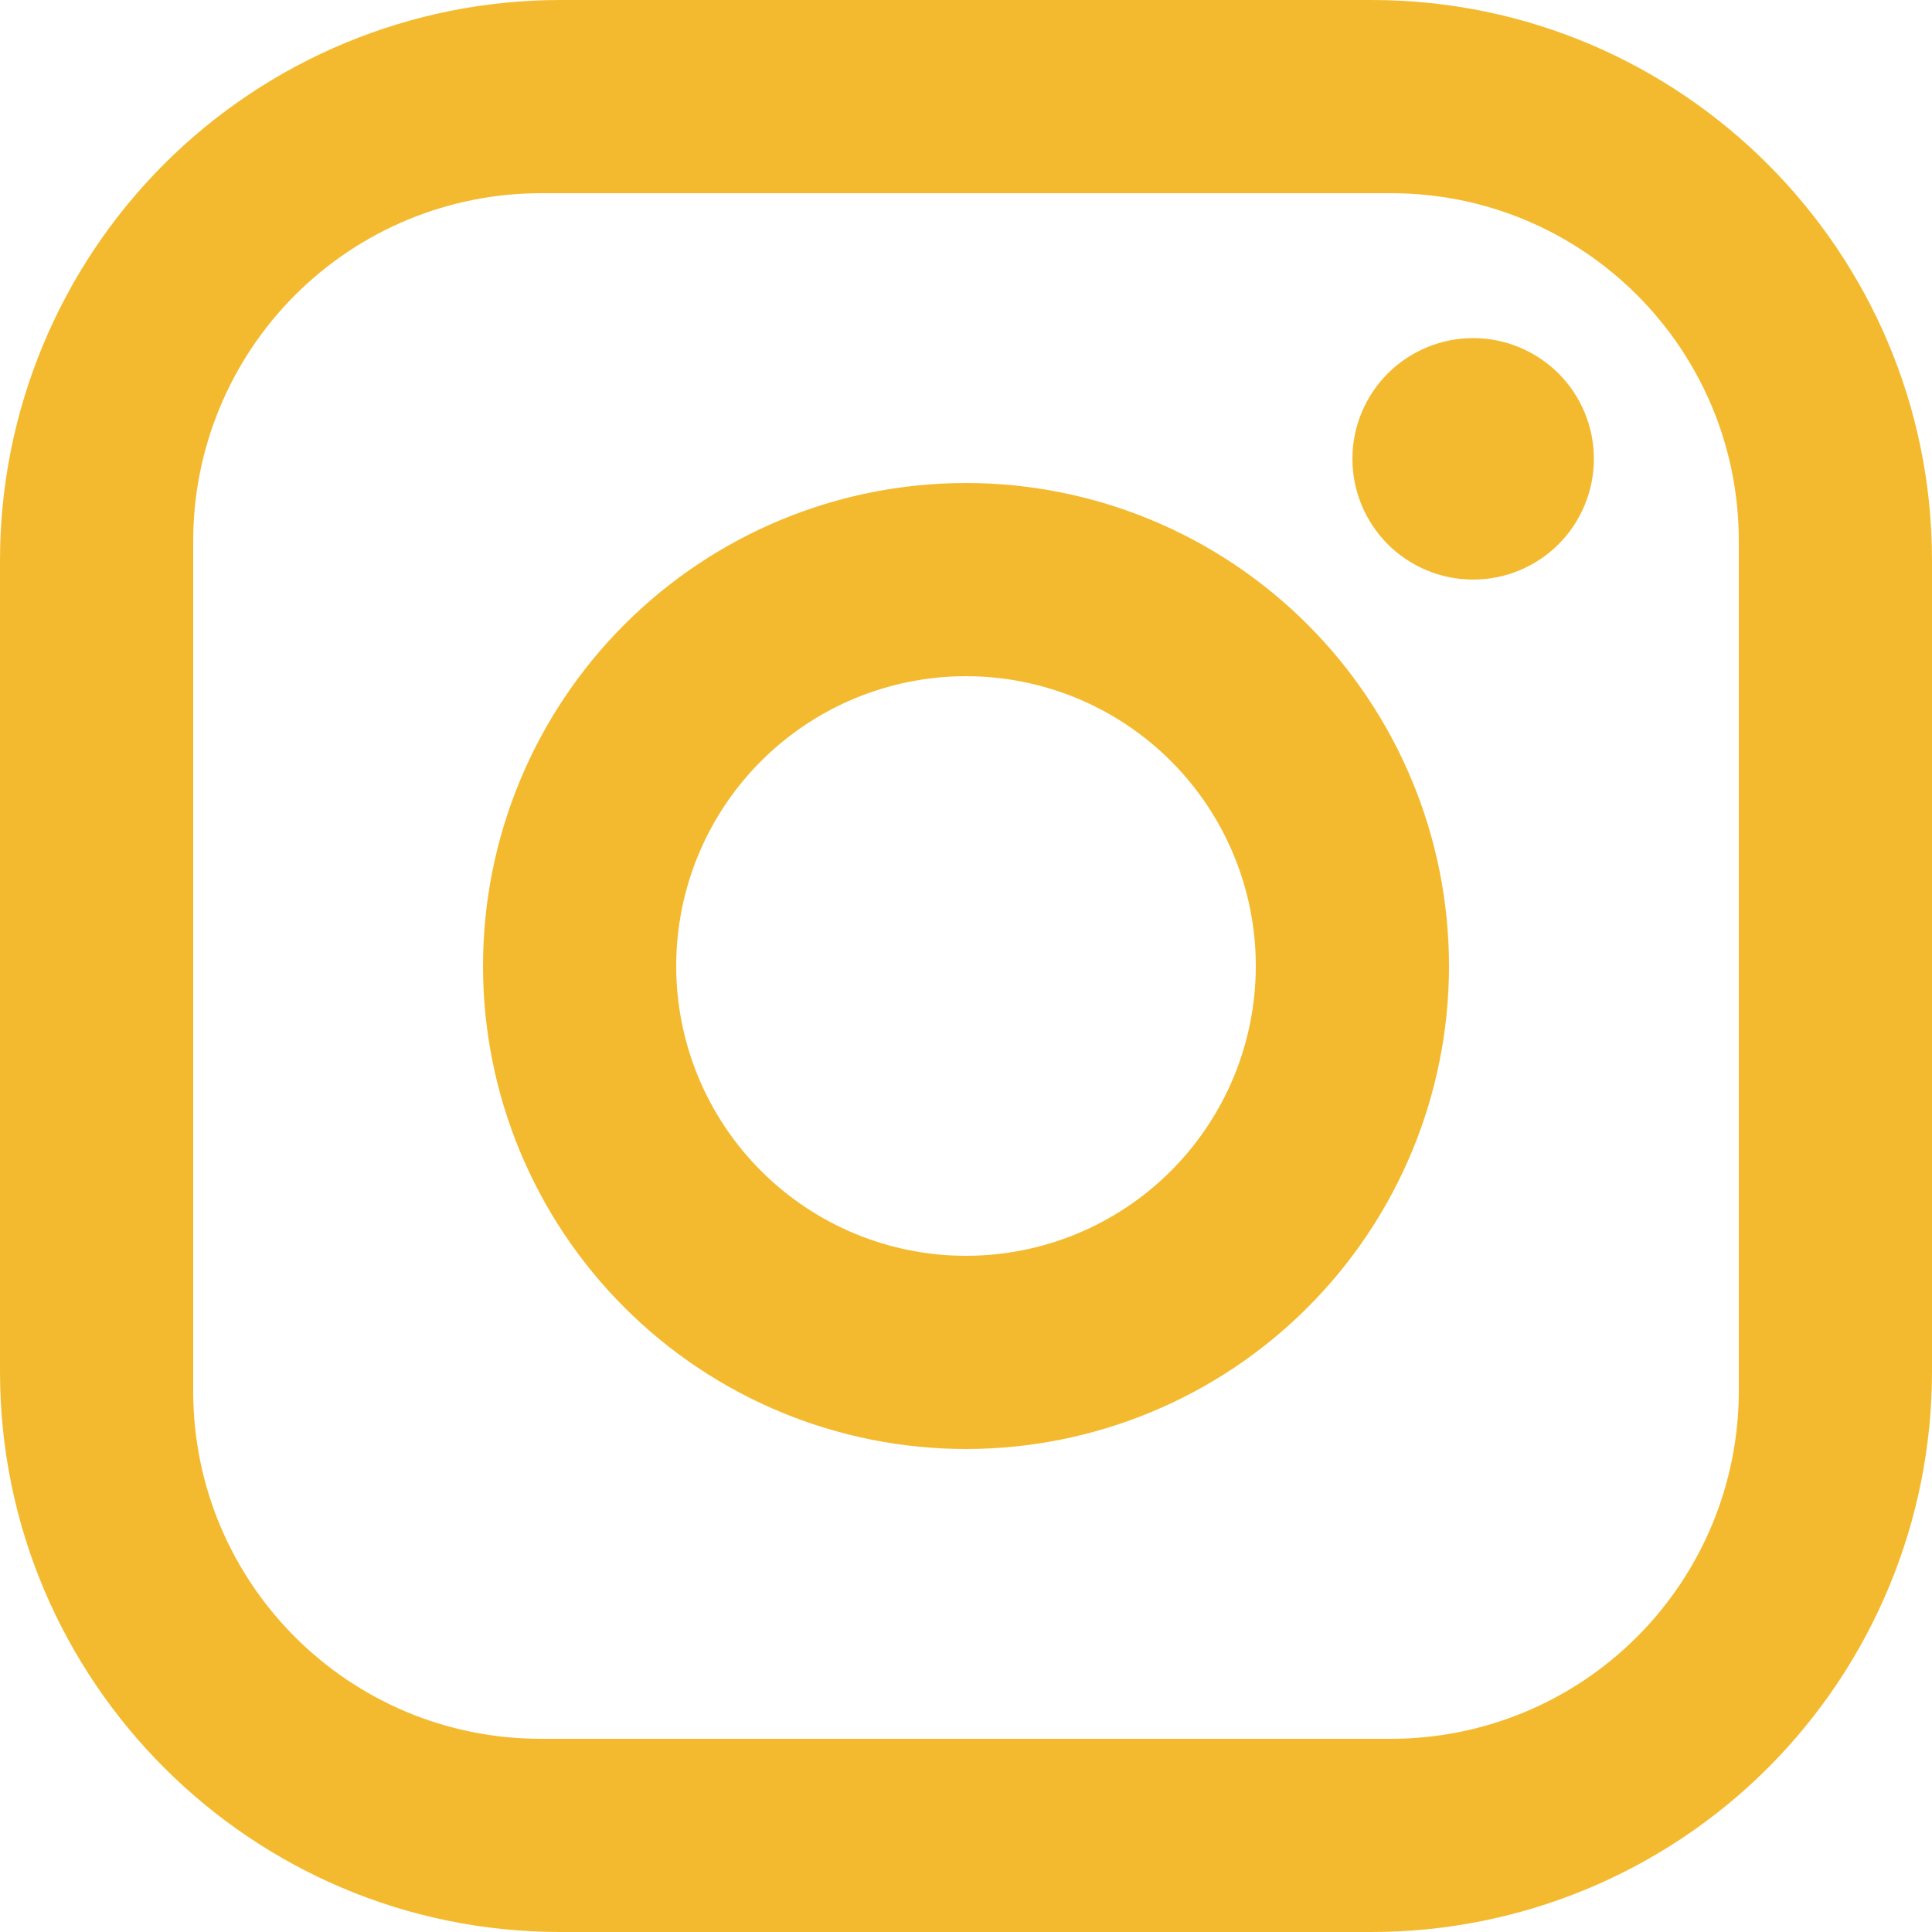
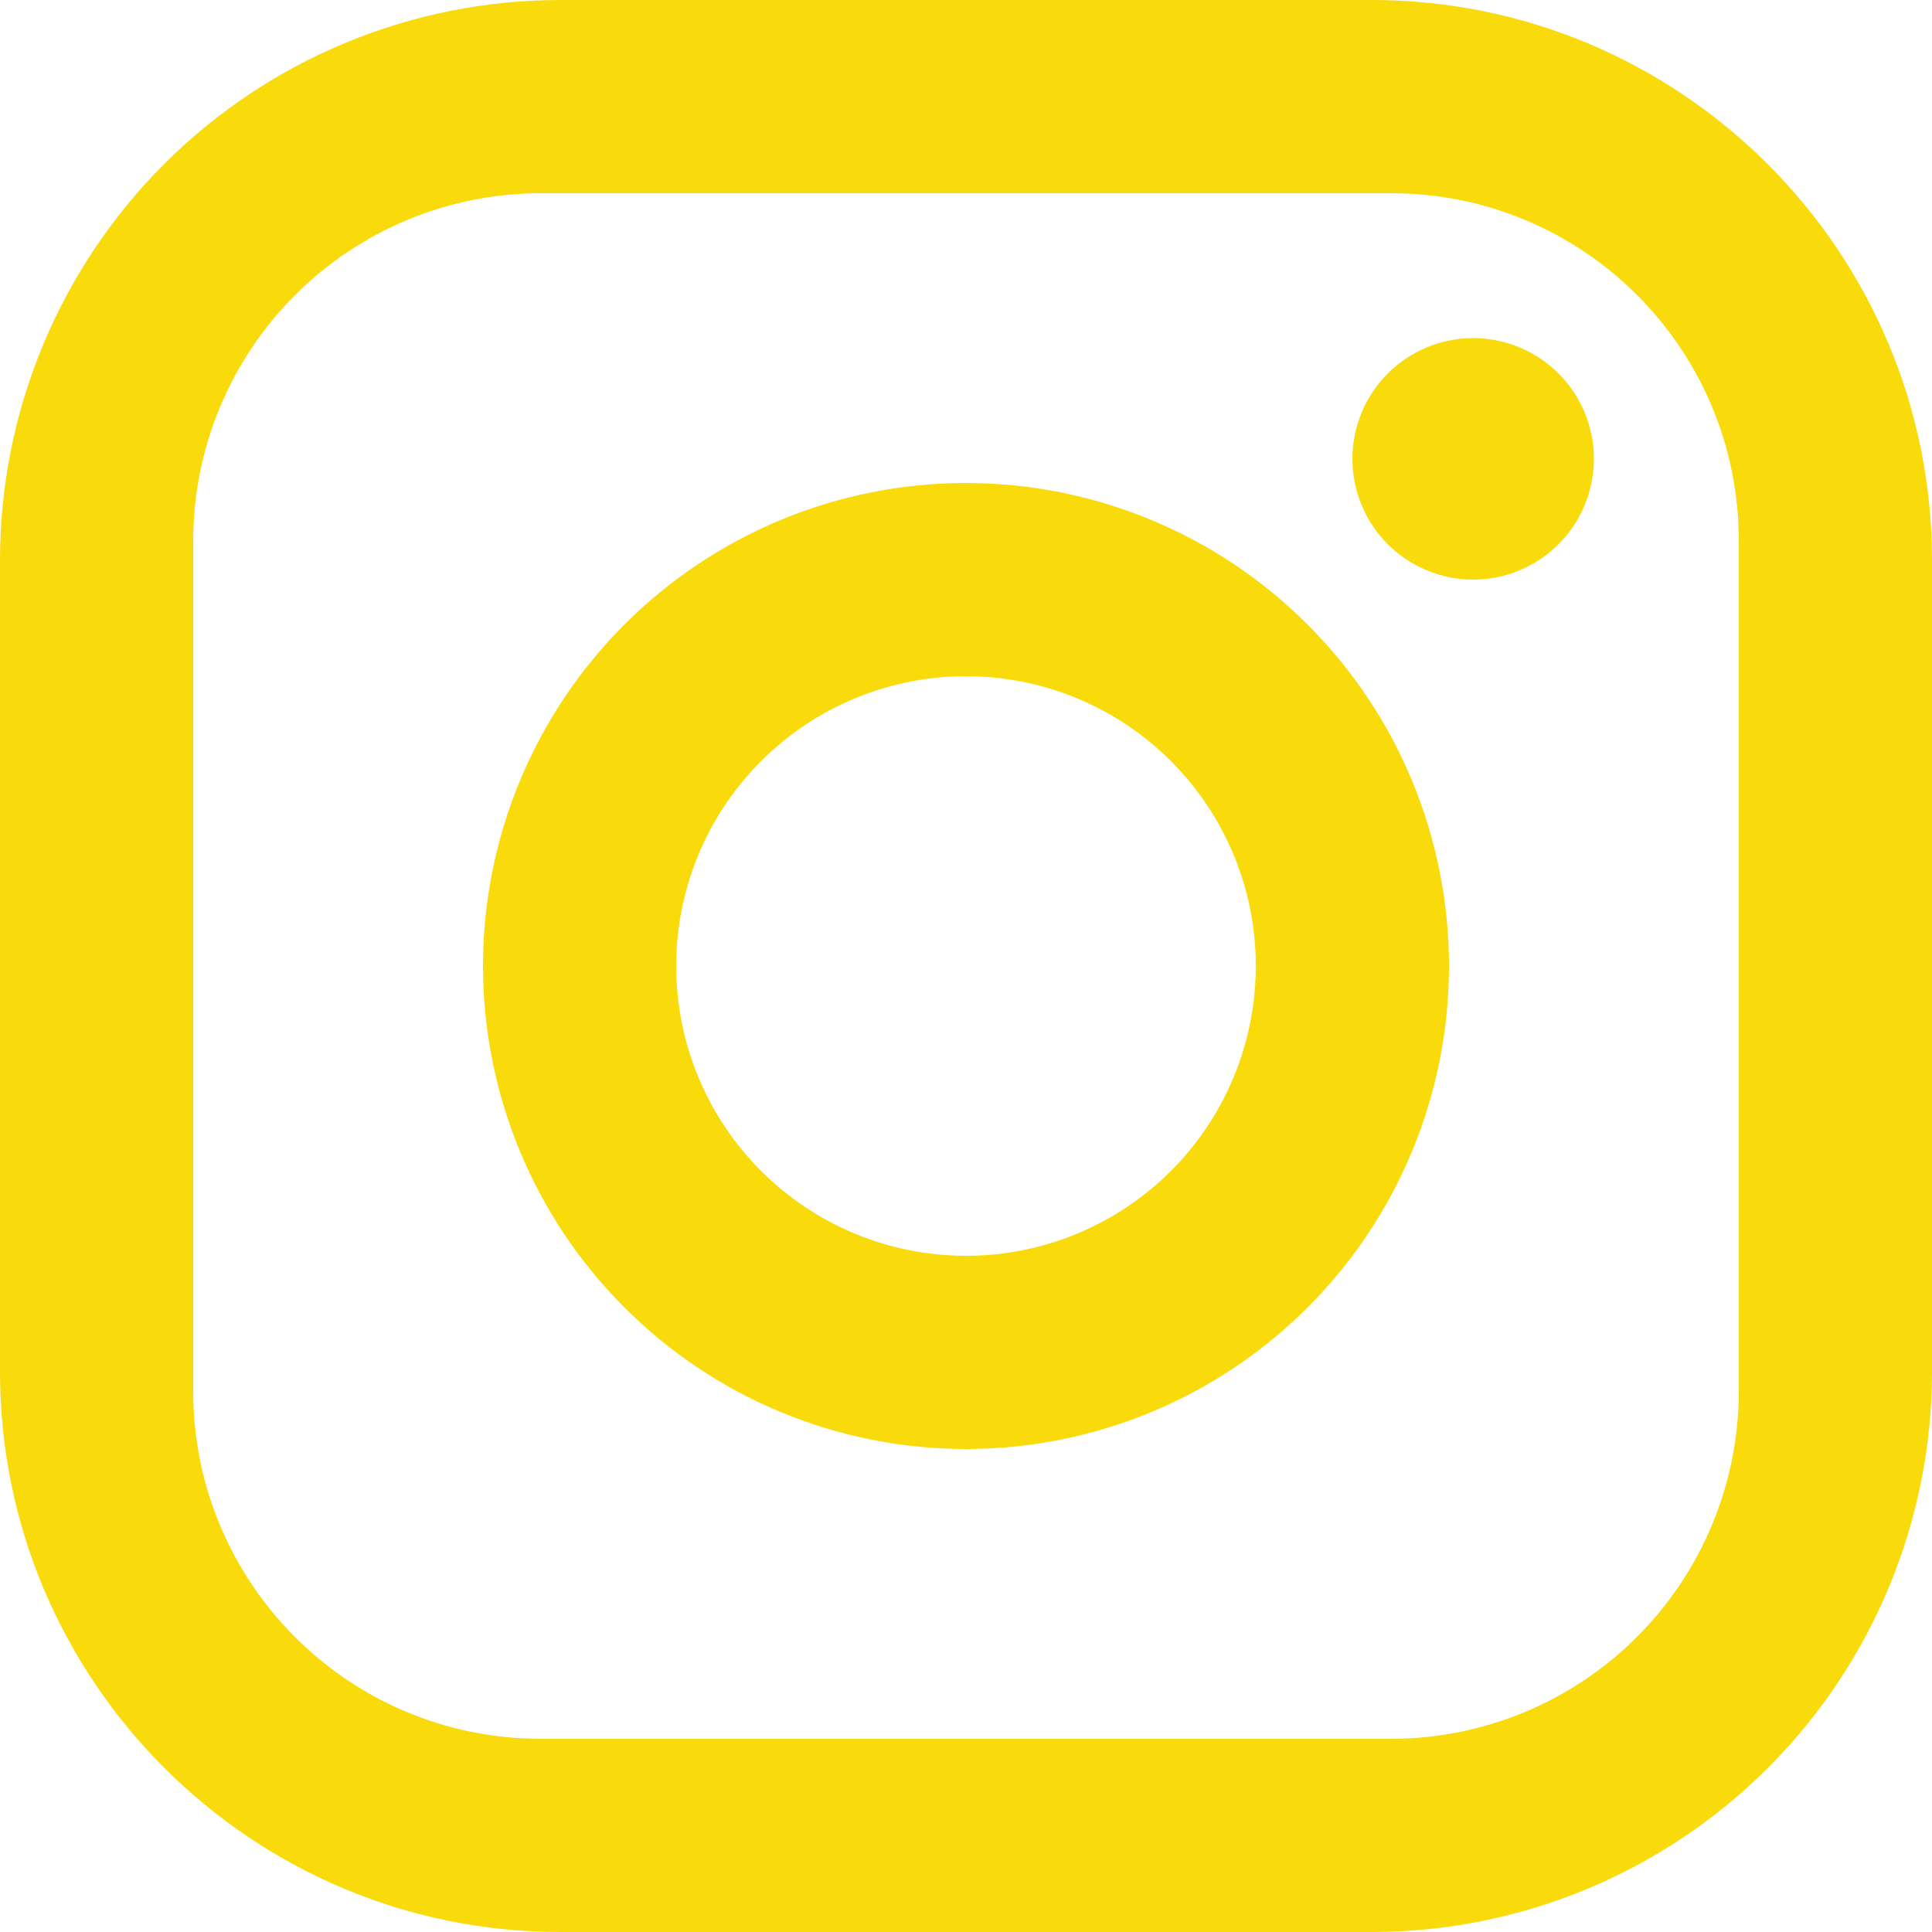
<svg xmlns="http://www.w3.org/2000/svg" width="30" height="30" viewBox="0 0 30 30" fill="none">
-   <path d="M8.7 0H21.3C26.1 0 30 3.9 30 8.7V21.3C30 23.607 29.083 25.82 27.452 27.452C25.82 29.083 23.607 30 21.3 30H8.7C3.9 30 0 26.1 0 21.3V8.7C0 6.393 0.917 4.18 2.548 2.548C4.18 0.917 6.393 0 8.7 0ZM8.4 3C6.968 3 5.594 3.569 4.582 4.582C3.569 5.594 3 6.968 3 8.4V21.6C3 24.585 5.415 27 8.4 27H21.6C23.032 27 24.406 26.431 25.418 25.418C26.431 24.406 27 23.032 27 21.6V8.4C27 5.415 24.585 3 21.6 3H8.4ZM22.875 5.25C23.372 5.25 23.849 5.448 24.201 5.799C24.552 6.151 24.75 6.628 24.75 7.125C24.75 7.622 24.552 8.099 24.201 8.451C23.849 8.802 23.372 9 22.875 9C22.378 9 21.901 8.802 21.549 8.451C21.198 8.099 21 7.622 21 7.125C21 6.628 21.198 6.151 21.549 5.799C21.901 5.448 22.378 5.25 22.875 5.25ZM15 7.5C16.989 7.5 18.897 8.29 20.303 9.697C21.71 11.103 22.5 13.011 22.5 15C22.5 16.989 21.71 18.897 20.303 20.303C18.897 21.71 16.989 22.5 15 22.5C13.011 22.5 11.103 21.71 9.697 20.303C8.29 18.897 7.5 16.989 7.5 15C7.5 13.011 8.29 11.103 9.697 9.697C11.103 8.29 13.011 7.5 15 7.5ZM15 10.5C13.806 10.5 12.662 10.974 11.818 11.818C10.974 12.662 10.5 13.806 10.5 15C10.5 16.194 10.974 17.338 11.818 18.182C12.662 19.026 13.806 19.5 15 19.5C16.194 19.5 17.338 19.026 18.182 18.182C19.026 17.338 19.5 16.194 19.5 15C19.5 13.806 19.026 12.662 18.182 11.818C17.338 10.974 16.194 10.5 15 10.5Z" fill="#f4ba2f" />
+   <path d="M8.7 0H21.3C26.1 0 30 3.9 30 8.7V21.3C30 23.607 29.083 25.82 27.452 27.452C25.82 29.083 23.607 30 21.3 30H8.7C3.9 30 0 26.1 0 21.3V8.7C0 6.393 0.917 4.18 2.548 2.548C4.18 0.917 6.393 0 8.7 0ZM8.4 3C6.968 3 5.594 3.569 4.582 4.582C3.569 5.594 3 6.968 3 8.4V21.6C3 24.585 5.415 27 8.4 27H21.6C23.032 27 24.406 26.431 25.418 25.418C26.431 24.406 27 23.032 27 21.6V8.4C27 5.415 24.585 3 21.6 3H8.4ZM22.875 5.25C23.372 5.25 23.849 5.448 24.201 5.799C24.552 6.151 24.75 6.628 24.75 7.125C24.75 7.622 24.552 8.099 24.201 8.451C23.849 8.802 23.372 9 22.875 9C22.378 9 21.901 8.802 21.549 8.451C21.198 8.099 21 7.622 21 7.125C21 6.628 21.198 6.151 21.549 5.799C21.901 5.448 22.378 5.25 22.875 5.25ZM15 7.5C16.989 7.5 18.897 8.29 20.303 9.697C21.71 11.103 22.5 13.011 22.5 15C22.5 16.989 21.71 18.897 20.303 20.303C18.897 21.71 16.989 22.5 15 22.5C13.011 22.5 11.103 21.71 9.697 20.303C8.29 18.897 7.5 16.989 7.5 15C7.5 13.011 8.29 11.103 9.697 9.697C11.103 8.29 13.011 7.5 15 7.5ZM15 10.5C13.806 10.5 12.662 10.974 11.818 11.818C10.974 12.662 10.5 13.806 10.5 15C10.5 16.194 10.974 17.338 11.818 18.182C12.662 19.026 13.806 19.5 15 19.5C16.194 19.5 17.338 19.026 18.182 18.182C19.026 17.338 19.5 16.194 19.5 15C19.5 13.806 19.026 12.662 18.182 11.818C17.338 10.974 16.194 10.5 15 10.5Z" fill="#F9DA0A" />
</svg>
